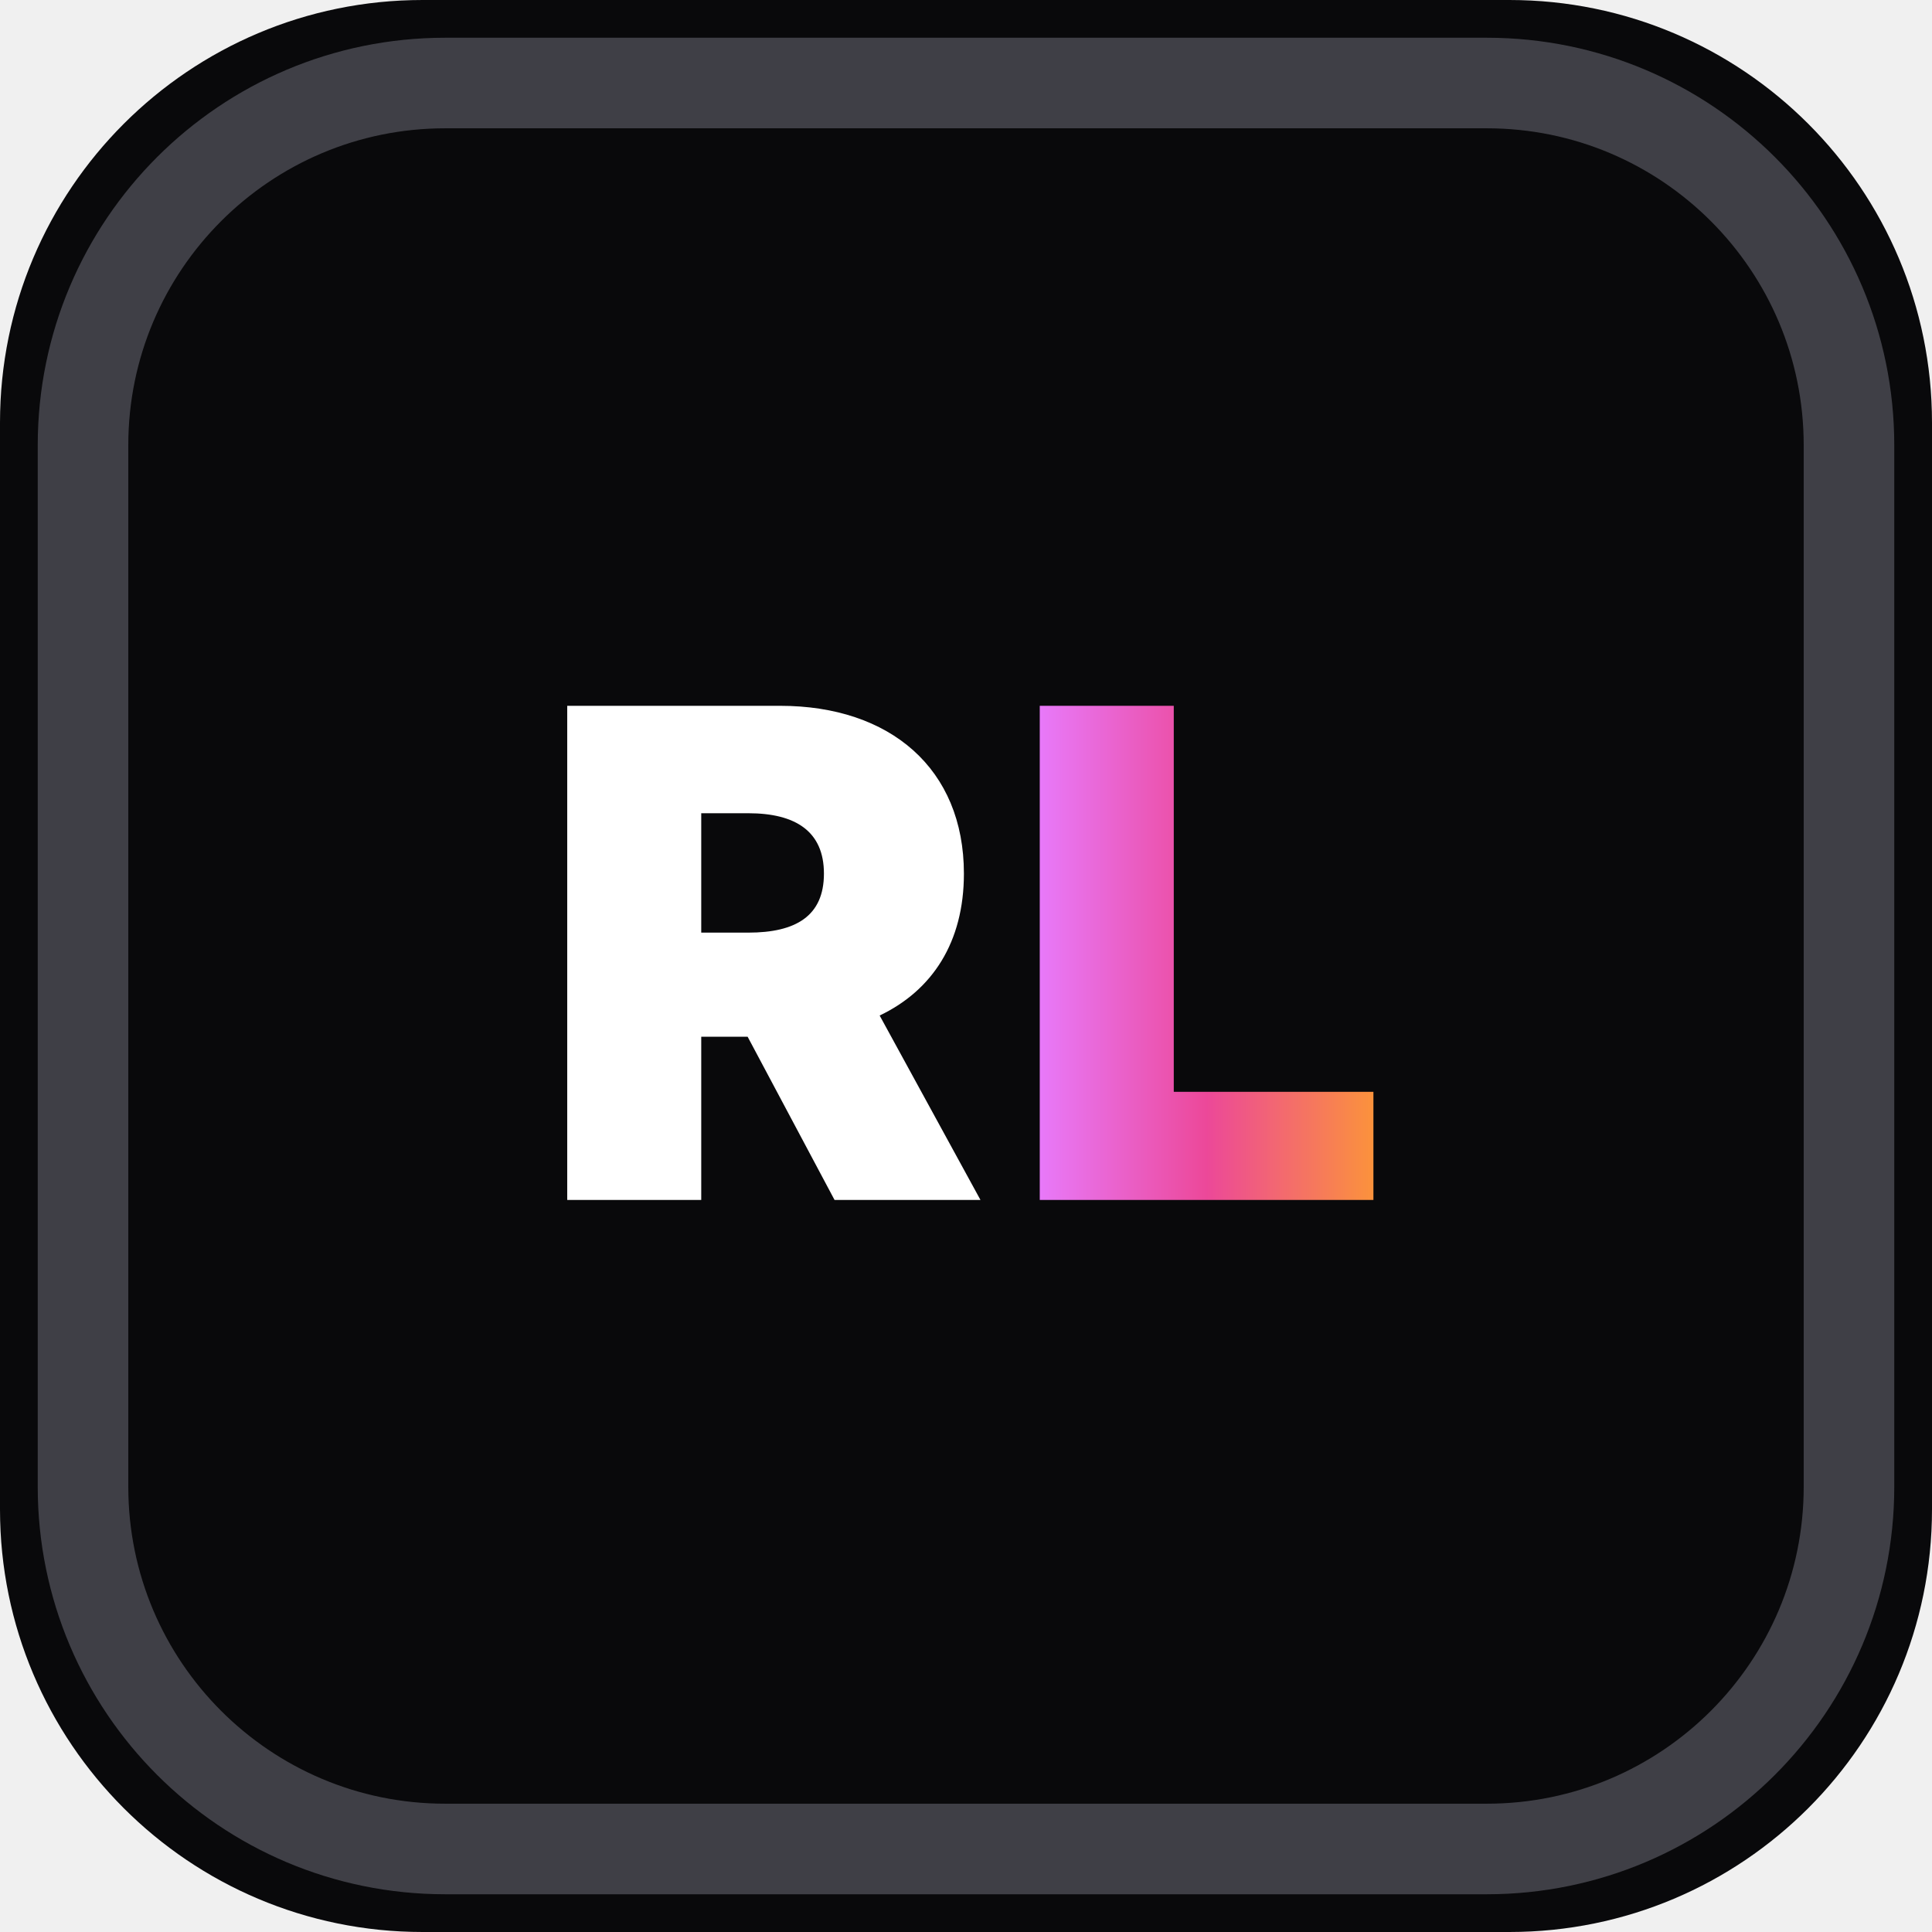
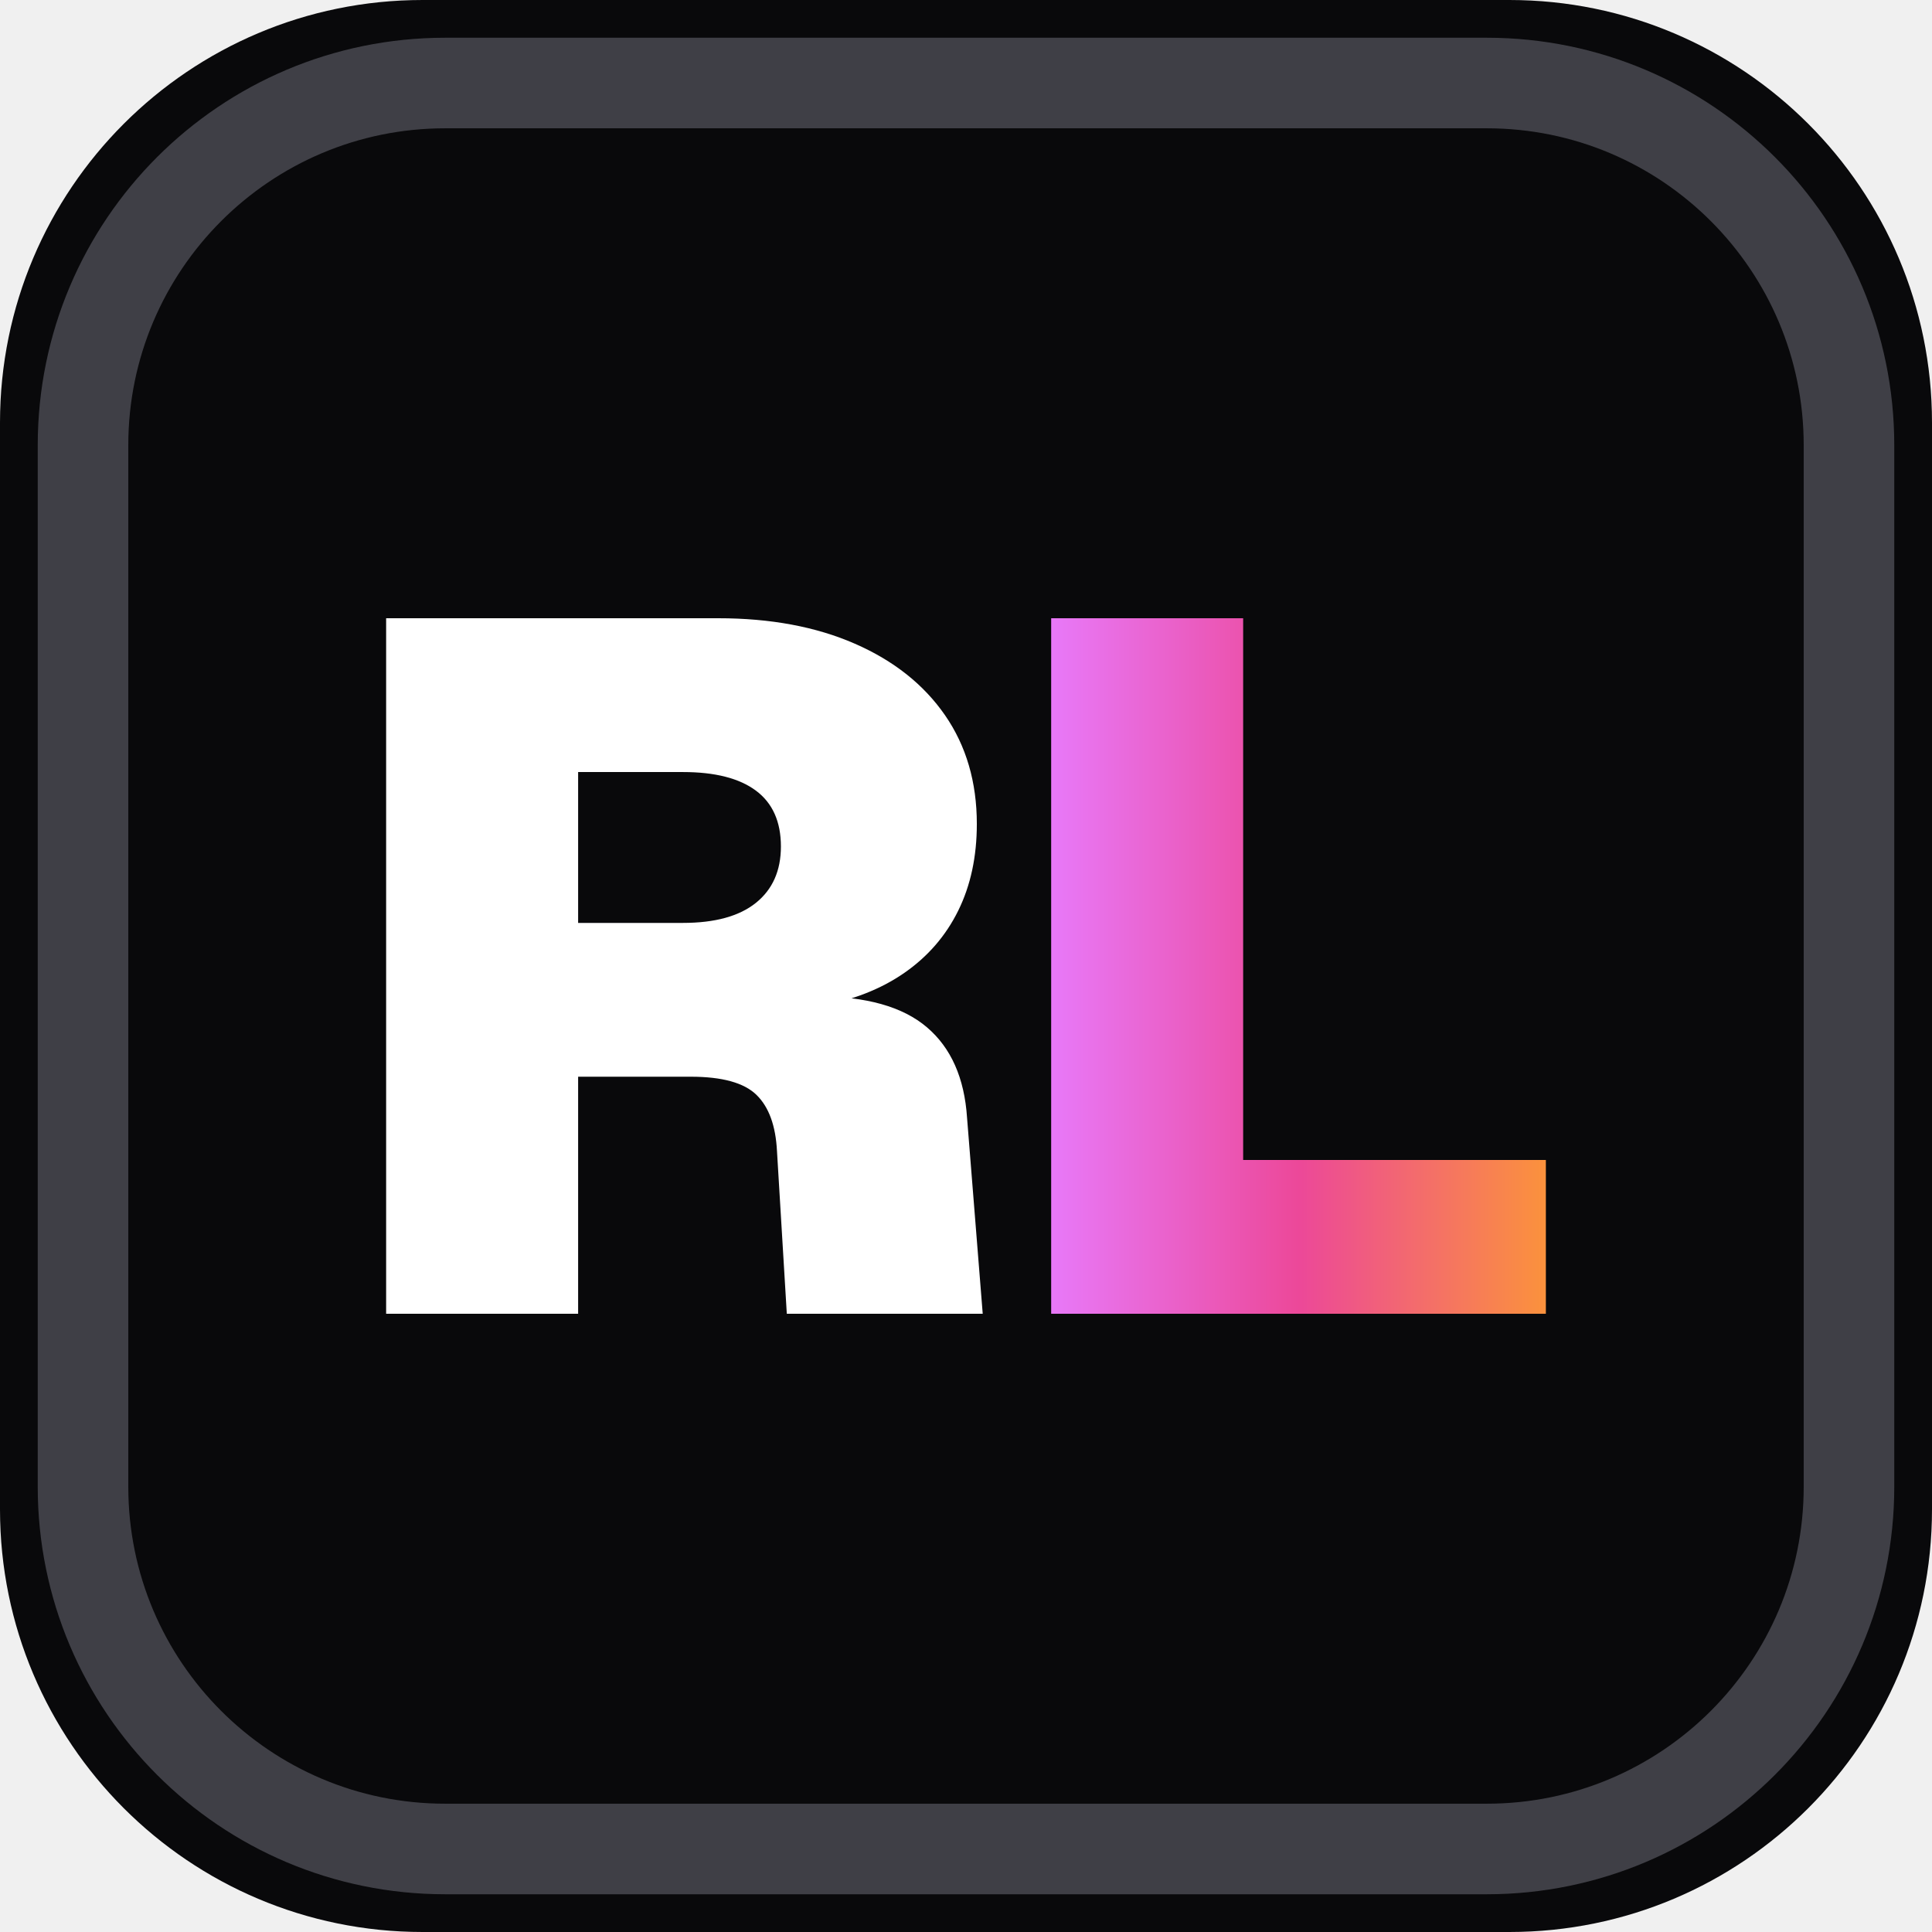
<svg xmlns="http://www.w3.org/2000/svg" viewBox="0 0 512 512" width="512" height="512">
  <defs>
-     <linearGradient id="retracLabsGradient" x1="0%" y1="0%" x2="100%" y2="0%">
+     <linearGradient id="rl" x1="0%" y1="0%" x2="100%" y2="0%">
      <stop offset="0%" stop-color="#e879f9" />
      <stop offset="50%" stop-color="#ec4899" />
      <stop offset="100%" stop-color="#fb923c" />
    </linearGradient>
  </defs>
  <rect width="512" height="512" rx="112" fill="#09090b" />
  <rect x="22" y="22" width="468" height="468" rx="96" fill="none" stroke="#3f3f46" stroke-width="24" />
-   <text x="202" y="318" text-anchor="middle" fill="#ffffff" font-family="-apple-system, BlinkMacSystemFont, 'Segoe UI', sans-serif" font-size="180" font-weight="900" letter-spacing="-8">R</text>
-   <text x="318" y="318" text-anchor="middle" fill="url(#retracLabsGradient)" font-family="-apple-system, BlinkMacSystemFont, 'Segoe UI', sans-serif" font-size="180" font-weight="900" letter-spacing="-8">L</text>
+   <path fill="#ffffff" d="M102.33 348.16L102.33 163.84L190.34 163.84Q211.11 163.84 226.55 170.59Q242.00 177.34 250.44 189.54Q258.87 201.74 258.87 218.36Q258.87 231.34 253.94 241.33Q249.01 251.33 239.66 257.82Q230.32 264.31 217.08 266.64L216.56 264.05Q236.03 264.05 245.63 272.23Q255.24 280.40 256.28 296.24L260.43 348.16L208.51 348.16L205.91 305.07Q205.40 294.94 200.46 290.14Q195.53 285.34 183.07 285.34L153.21 285.34L153.21 348.16ZM153.21 244.58L180.99 244.58Q193.71 244.58 200.33 239.26Q206.95 233.93 206.95 224.33Q206.95 214.46 200.33 209.53Q193.71 204.60 180.99 204.60L153.21 204.60Z" />
+   <path fill="url(#rl)" d="M278.57 348.16L278.57 163.84L329.45 163.84L329.45 337.52L300.37 307.40L409.67 307.40L409.67 348.16Z" />
</svg>
